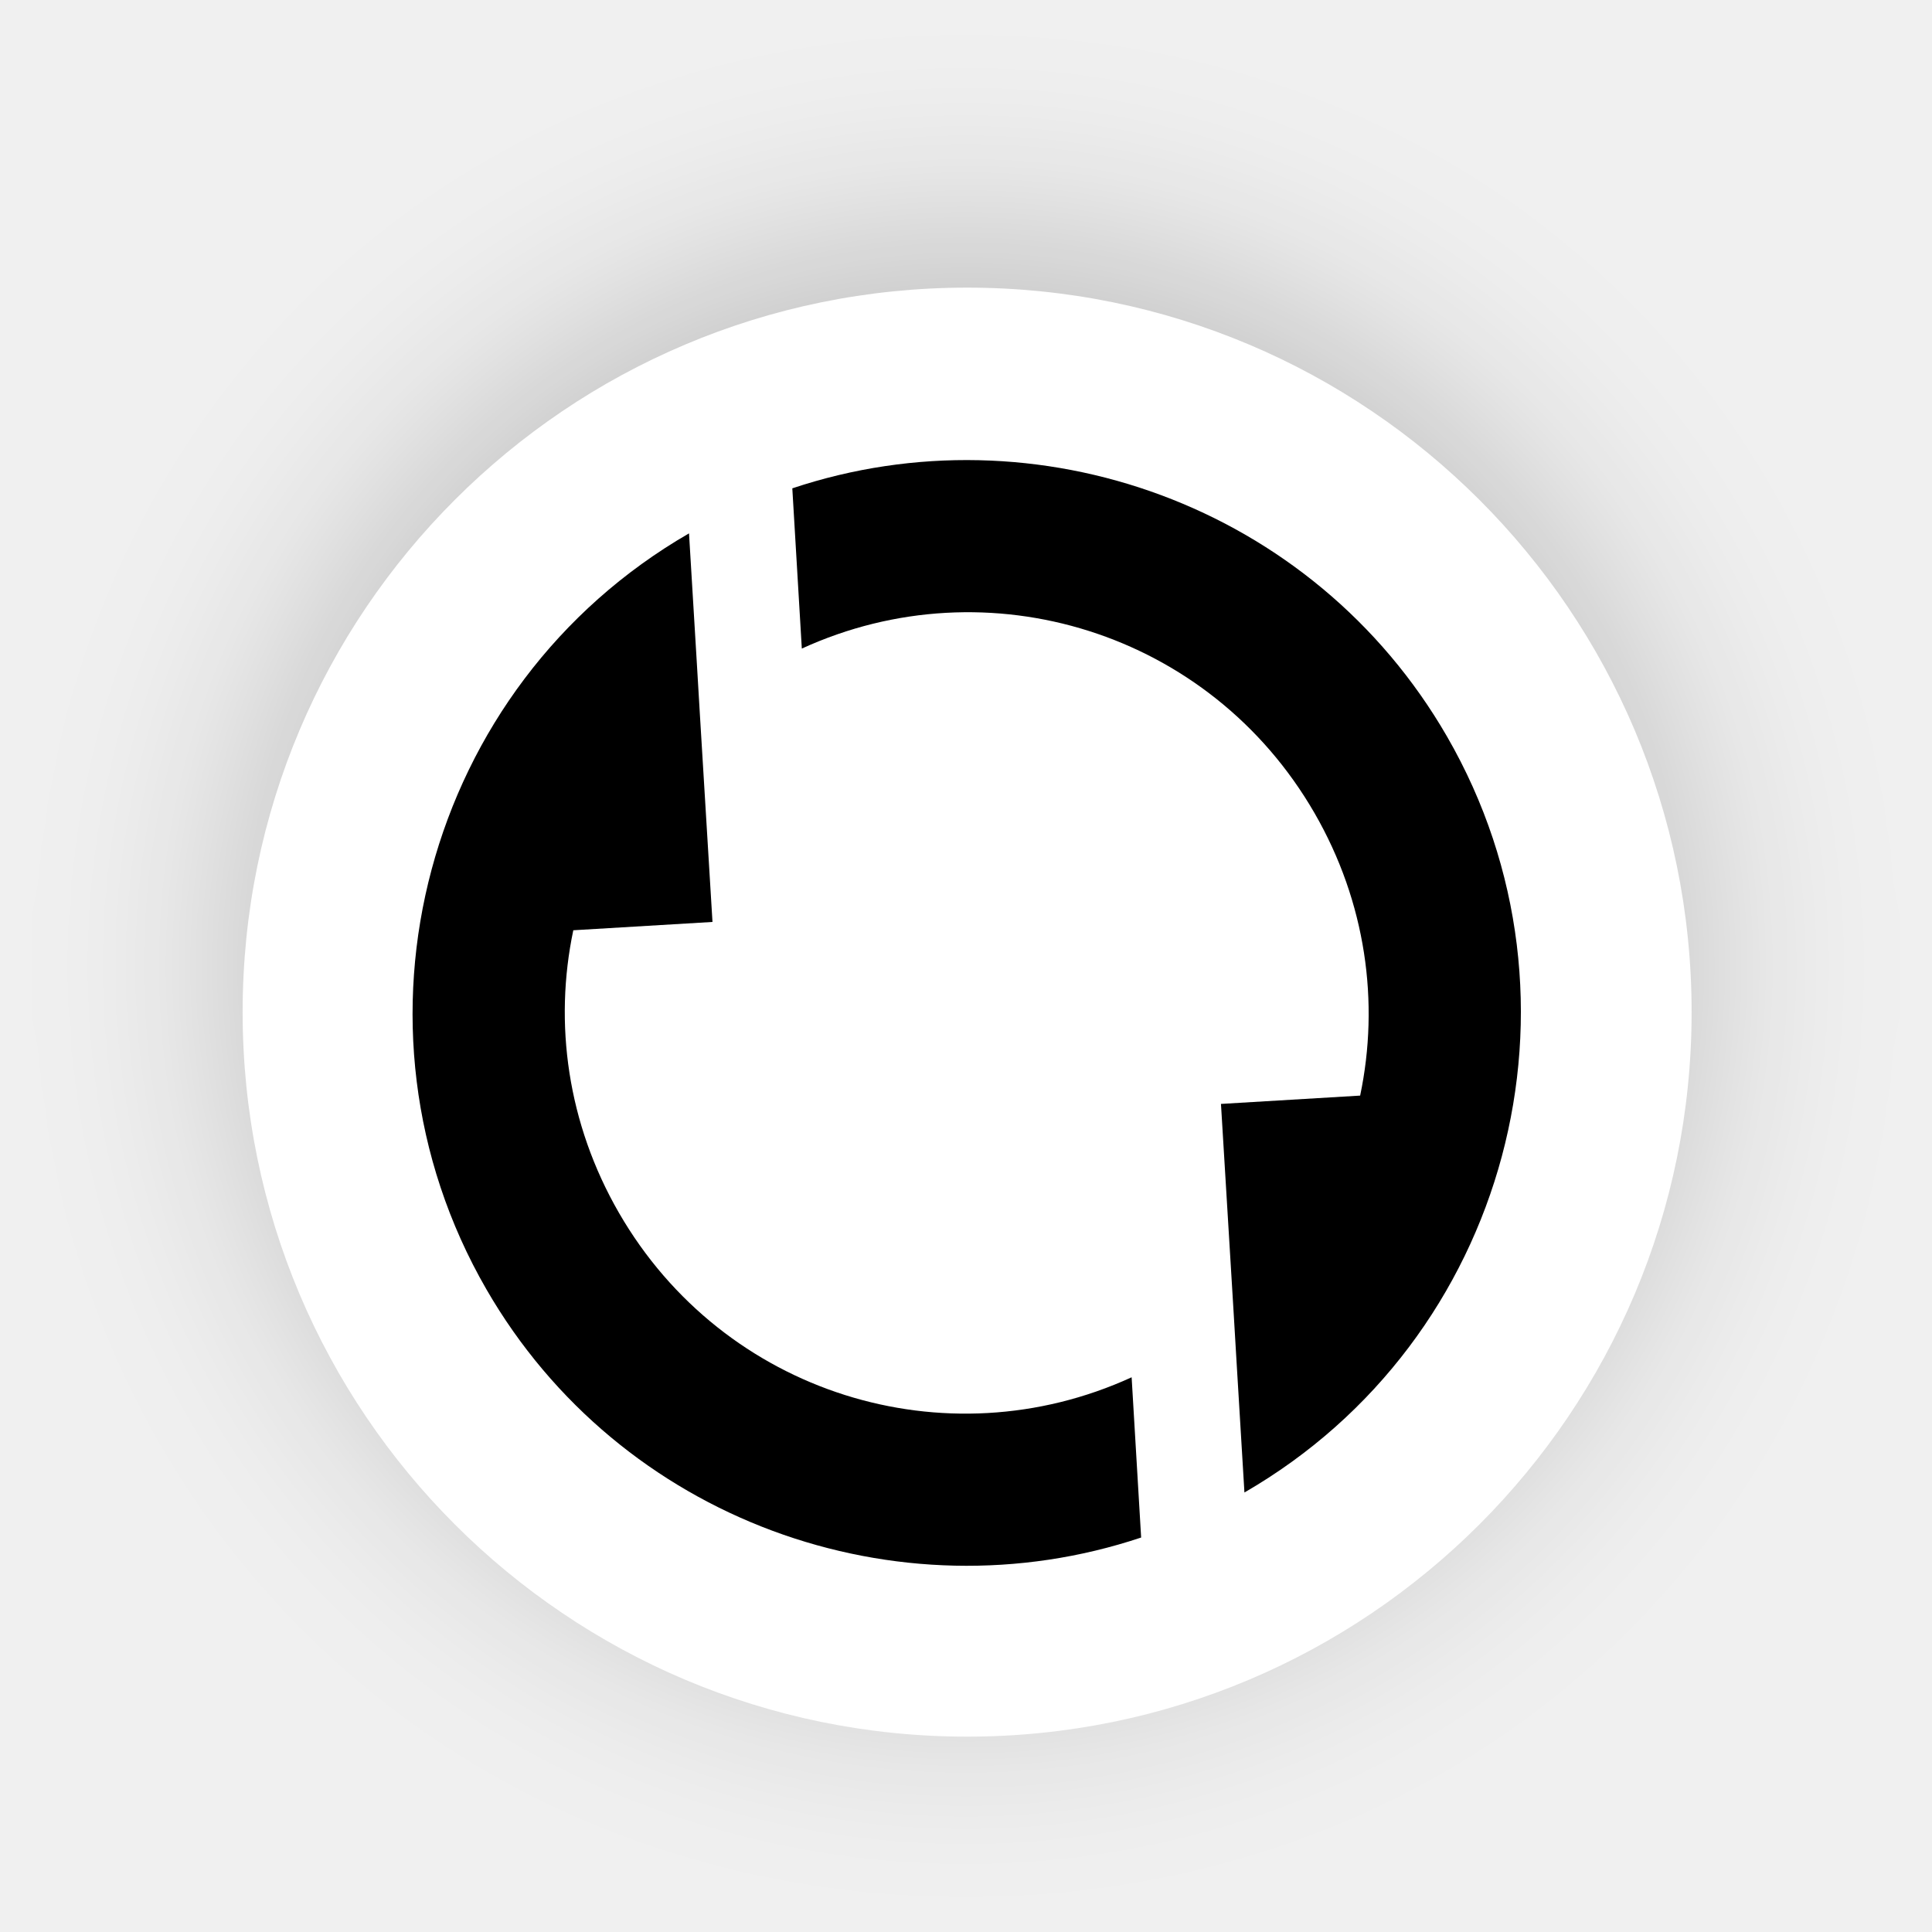
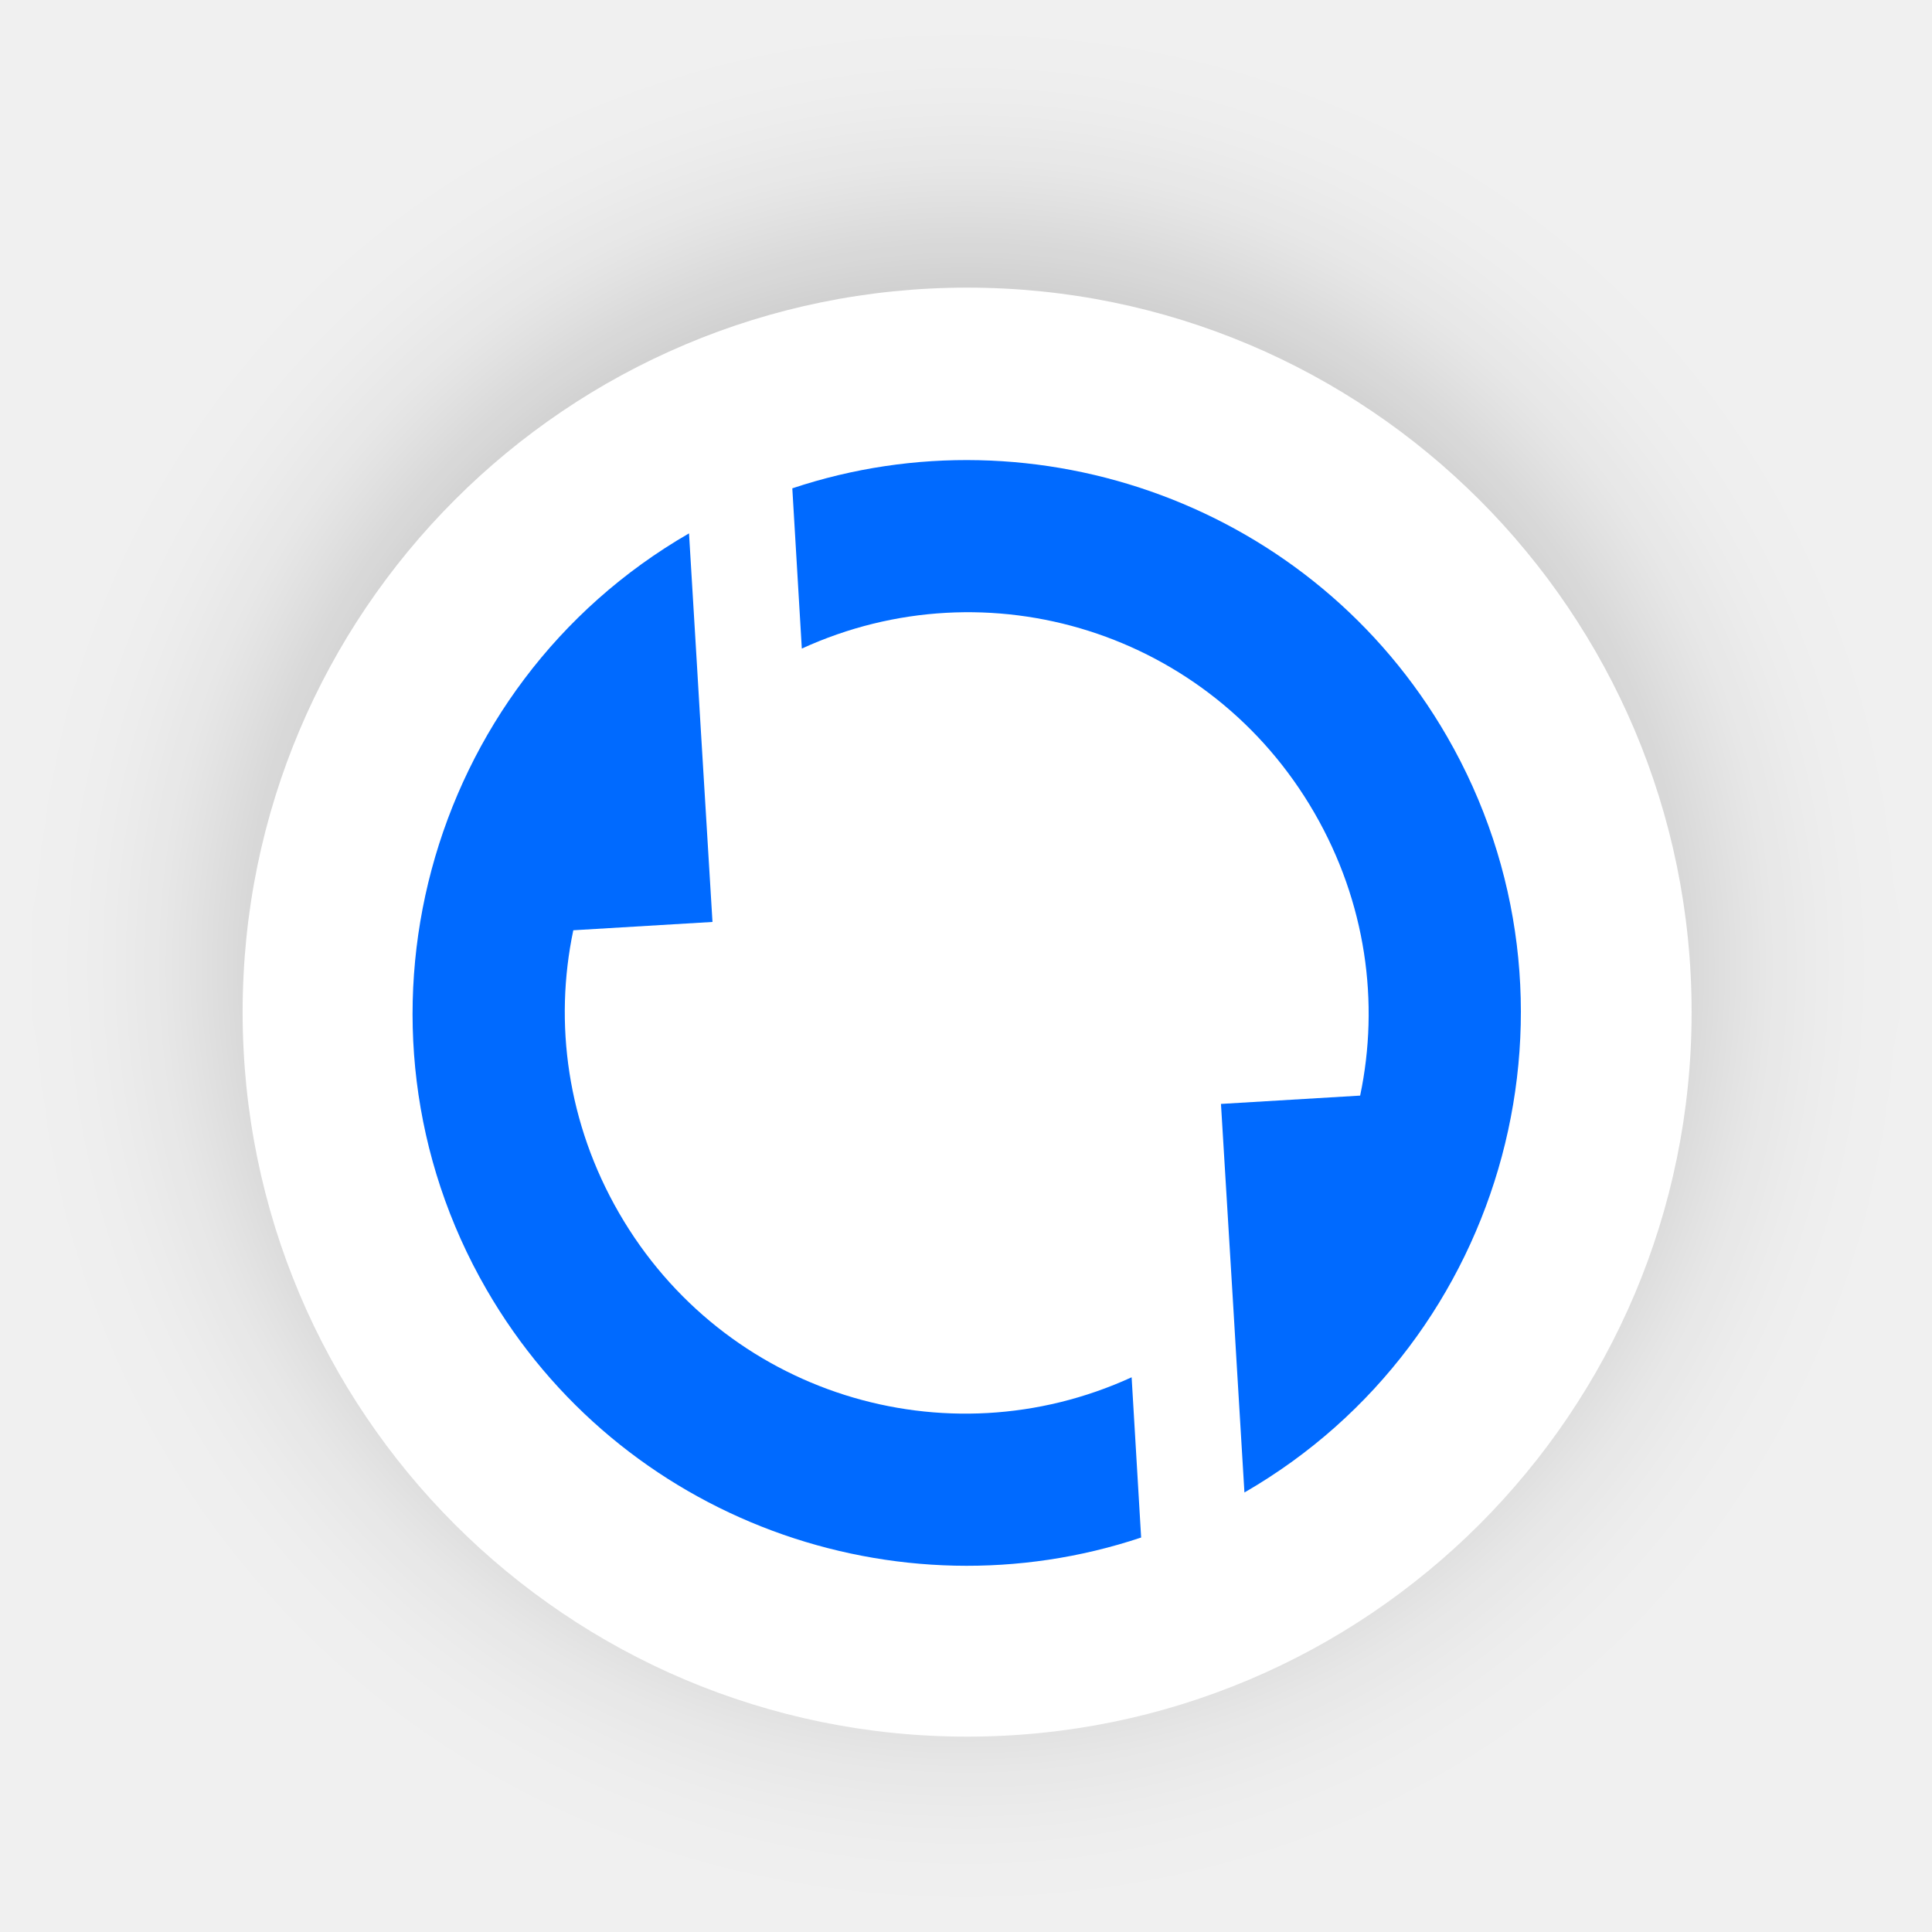
<svg xmlns="http://www.w3.org/2000/svg" width="24" height="24" version="1.1" viewBox="0 0 24 24">
  <filter id="a" x="-.168" y="-.168" width="1.336" height="1.336" color-interpolation-filters="sRGB">
    <feGaussianBlur stdDeviation="1.54" />
  </filter>
  <g fill-rule="evenodd">
    <g transform="matrix(.81818 0 0 .81818 -283.3 -654.26)" filter="url(#a)" opacity=".2">
      <circle cx="360.92" cy="814.32" r="11" />
      <path d="m367.01 805.15c0.333 0.789 0.518 1.657 0.518 2.567 0 3.645-2.955 6.6-6.6 6.6 1.823-3.157 0.741-7.193-2.416-9.016-0.789-0.456-1.633-0.73-2.484-0.835 1.476-0.735 3.139-1.149 4.9-1.149 2.249 0 4.34 0.675 6.082 1.833z" />
      <path d="m371.9 815c-0.516 0.683-1.175 1.276-1.963 1.731-3.157 1.823-7.193 0.741-9.016-2.416 3.645 0 6.6-2.955 6.6-6.6 0-0.91-0.184-1.778-0.518-2.567 2.964 1.971 4.918 5.341 4.918 9.167 0 0.23-7e-3 0.459-0.021 0.685z" />
      <path d="m365.82 824.17c-0.851-0.106-1.695-0.38-2.484-0.835-3.157-1.823-4.238-5.859-2.416-9.016 1.823 3.157 5.859 4.238 9.016 2.416 0.788-0.455 1.447-1.048 1.963-1.731-0.247 4.022-2.656 7.46-6.079 9.166z" />
      <path d="m354.84 823.48c-0.333-0.789-0.518-1.657-0.518-2.567 0-3.645 2.955-6.6 6.6-6.6-1.823 3.157-0.741 7.193 2.416 9.016 0.789 0.456 1.633 0.73 2.484 0.835-1.476 0.735-3.139 1.149-4.9 1.149-2.249 0-4.34-0.675-6.082-1.833z" />
      <path d="m349.94 813.63c0.516-0.683 1.175-1.276 1.963-1.731 3.157-1.823 7.193-0.741 9.016 2.416-3.645 0-6.6 2.955-6.6 6.6 0 0.91 0.184 1.778 0.518 2.567-2.964-1.971-4.918-5.341-4.918-9.167 0-0.23 7e-3 -0.459 0.021-0.685z" />
      <path d="m356.02 804.47c0.851 0.106 1.695 0.38 2.484 0.835 3.157 1.823 4.238 5.859 2.416 9.016-1.823-3.157-5.859-4.238-9.016-2.416-0.788 0.455-1.447 1.048-1.963 1.731 0.247-4.022 2.656-7.46 6.079-9.166z" />
    </g>
    <g transform="matrix(.81818 0 0 .81818 -283.3 -654.26)" fill="#fff">
      <circle cx="360.94" cy="815.02" r="11" />
    </g>
-     <g transform="rotate(240 12.009 12.583)" stroke-linecap="round" stroke-linejoin="round">
+     <g fill="#006aff" transform="rotate(240 12.009 12.583)" stroke-linecap="round" stroke-linejoin="round">
      <path d="m5.125 12.592c0 3.786 3.089 6.875 6.875 6.875 3.316 0 6.097-2.37 6.736-5.502l-1.783-0.893c-0.239 2.532-2.356 4.494-4.953 4.494-1.281 0-2.445-0.476-3.324-1.264l0.775-1.549-2.328-1.162-0.557-0.279z" color="#000000" style="-inkscape-stroke:none;paint-order:stroke fill markers" />
      <path d="m18.893 12.574c0-3.786-3.089-6.875-6.875-6.875-3.316 0-6.097 2.37-6.736 5.502l1.783 0.893c0.239-2.532 2.356-4.494 4.953-4.494 1.281 0 2.445 0.476 3.324 1.264l-0.775 1.549 2.328 1.162 0.557 0.279z" color="#000000" style="-inkscape-stroke:none;paint-order:stroke fill markers" />
    </g>
  </g>
</svg>
